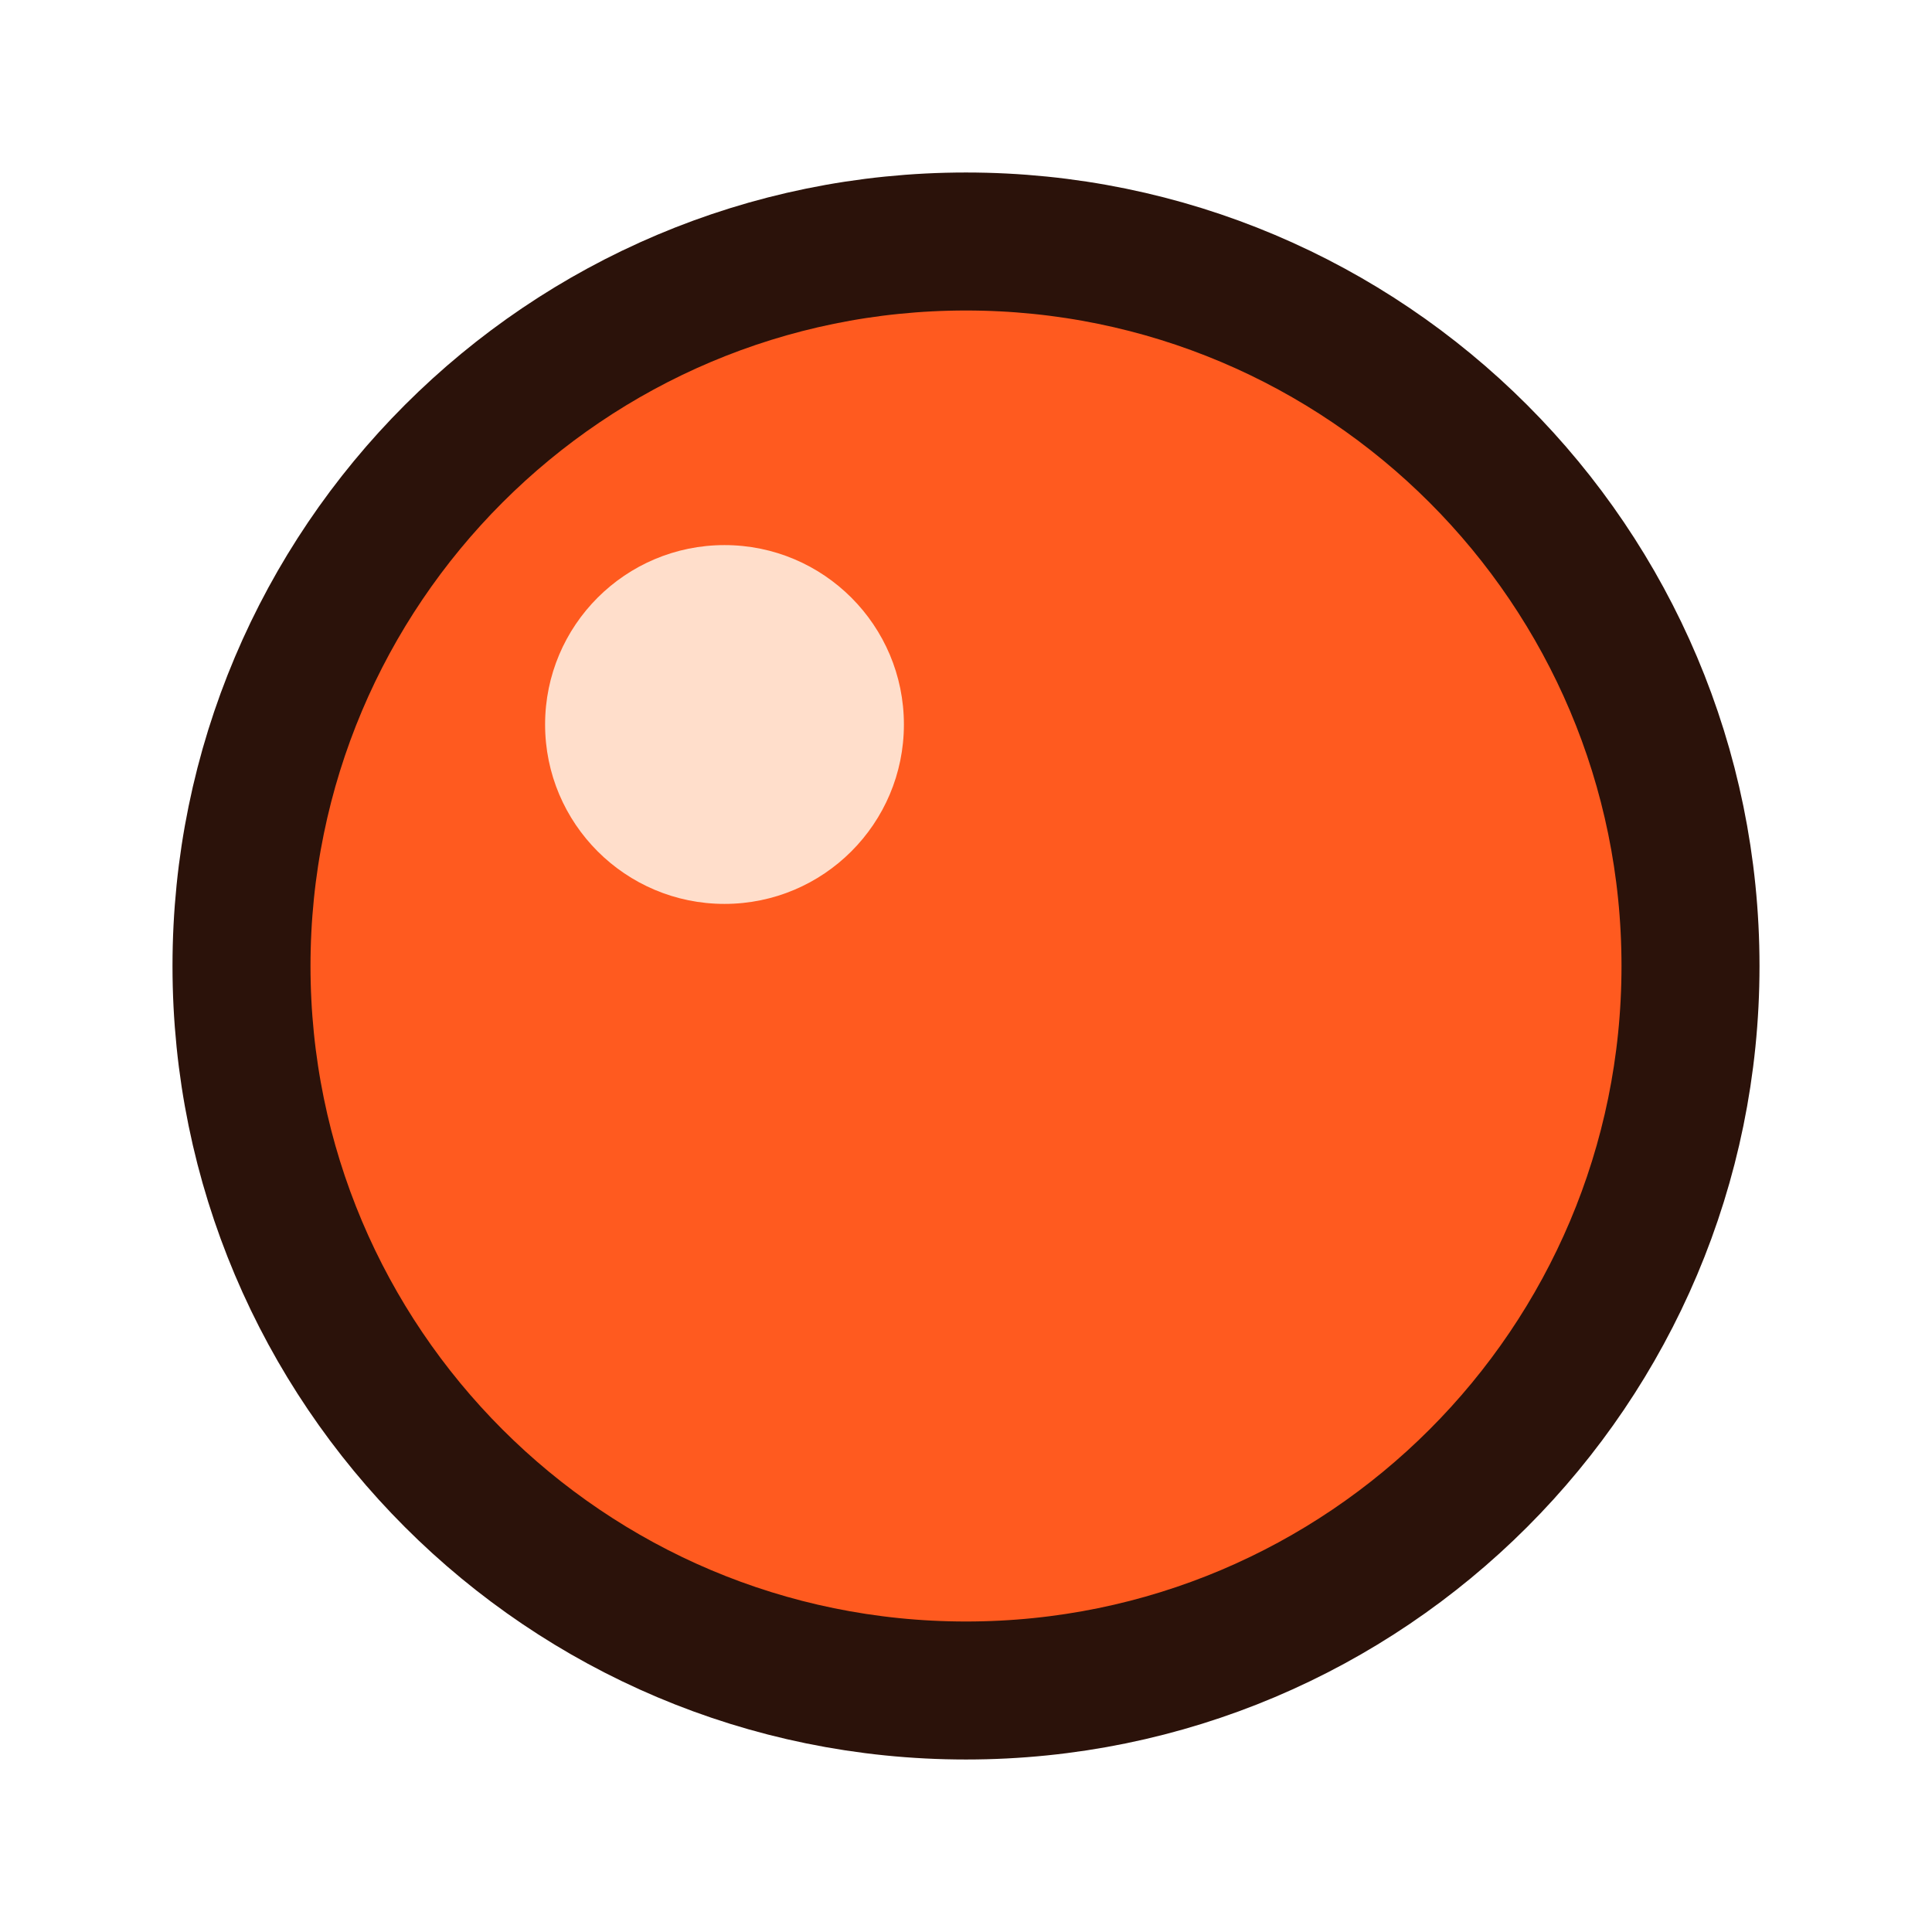
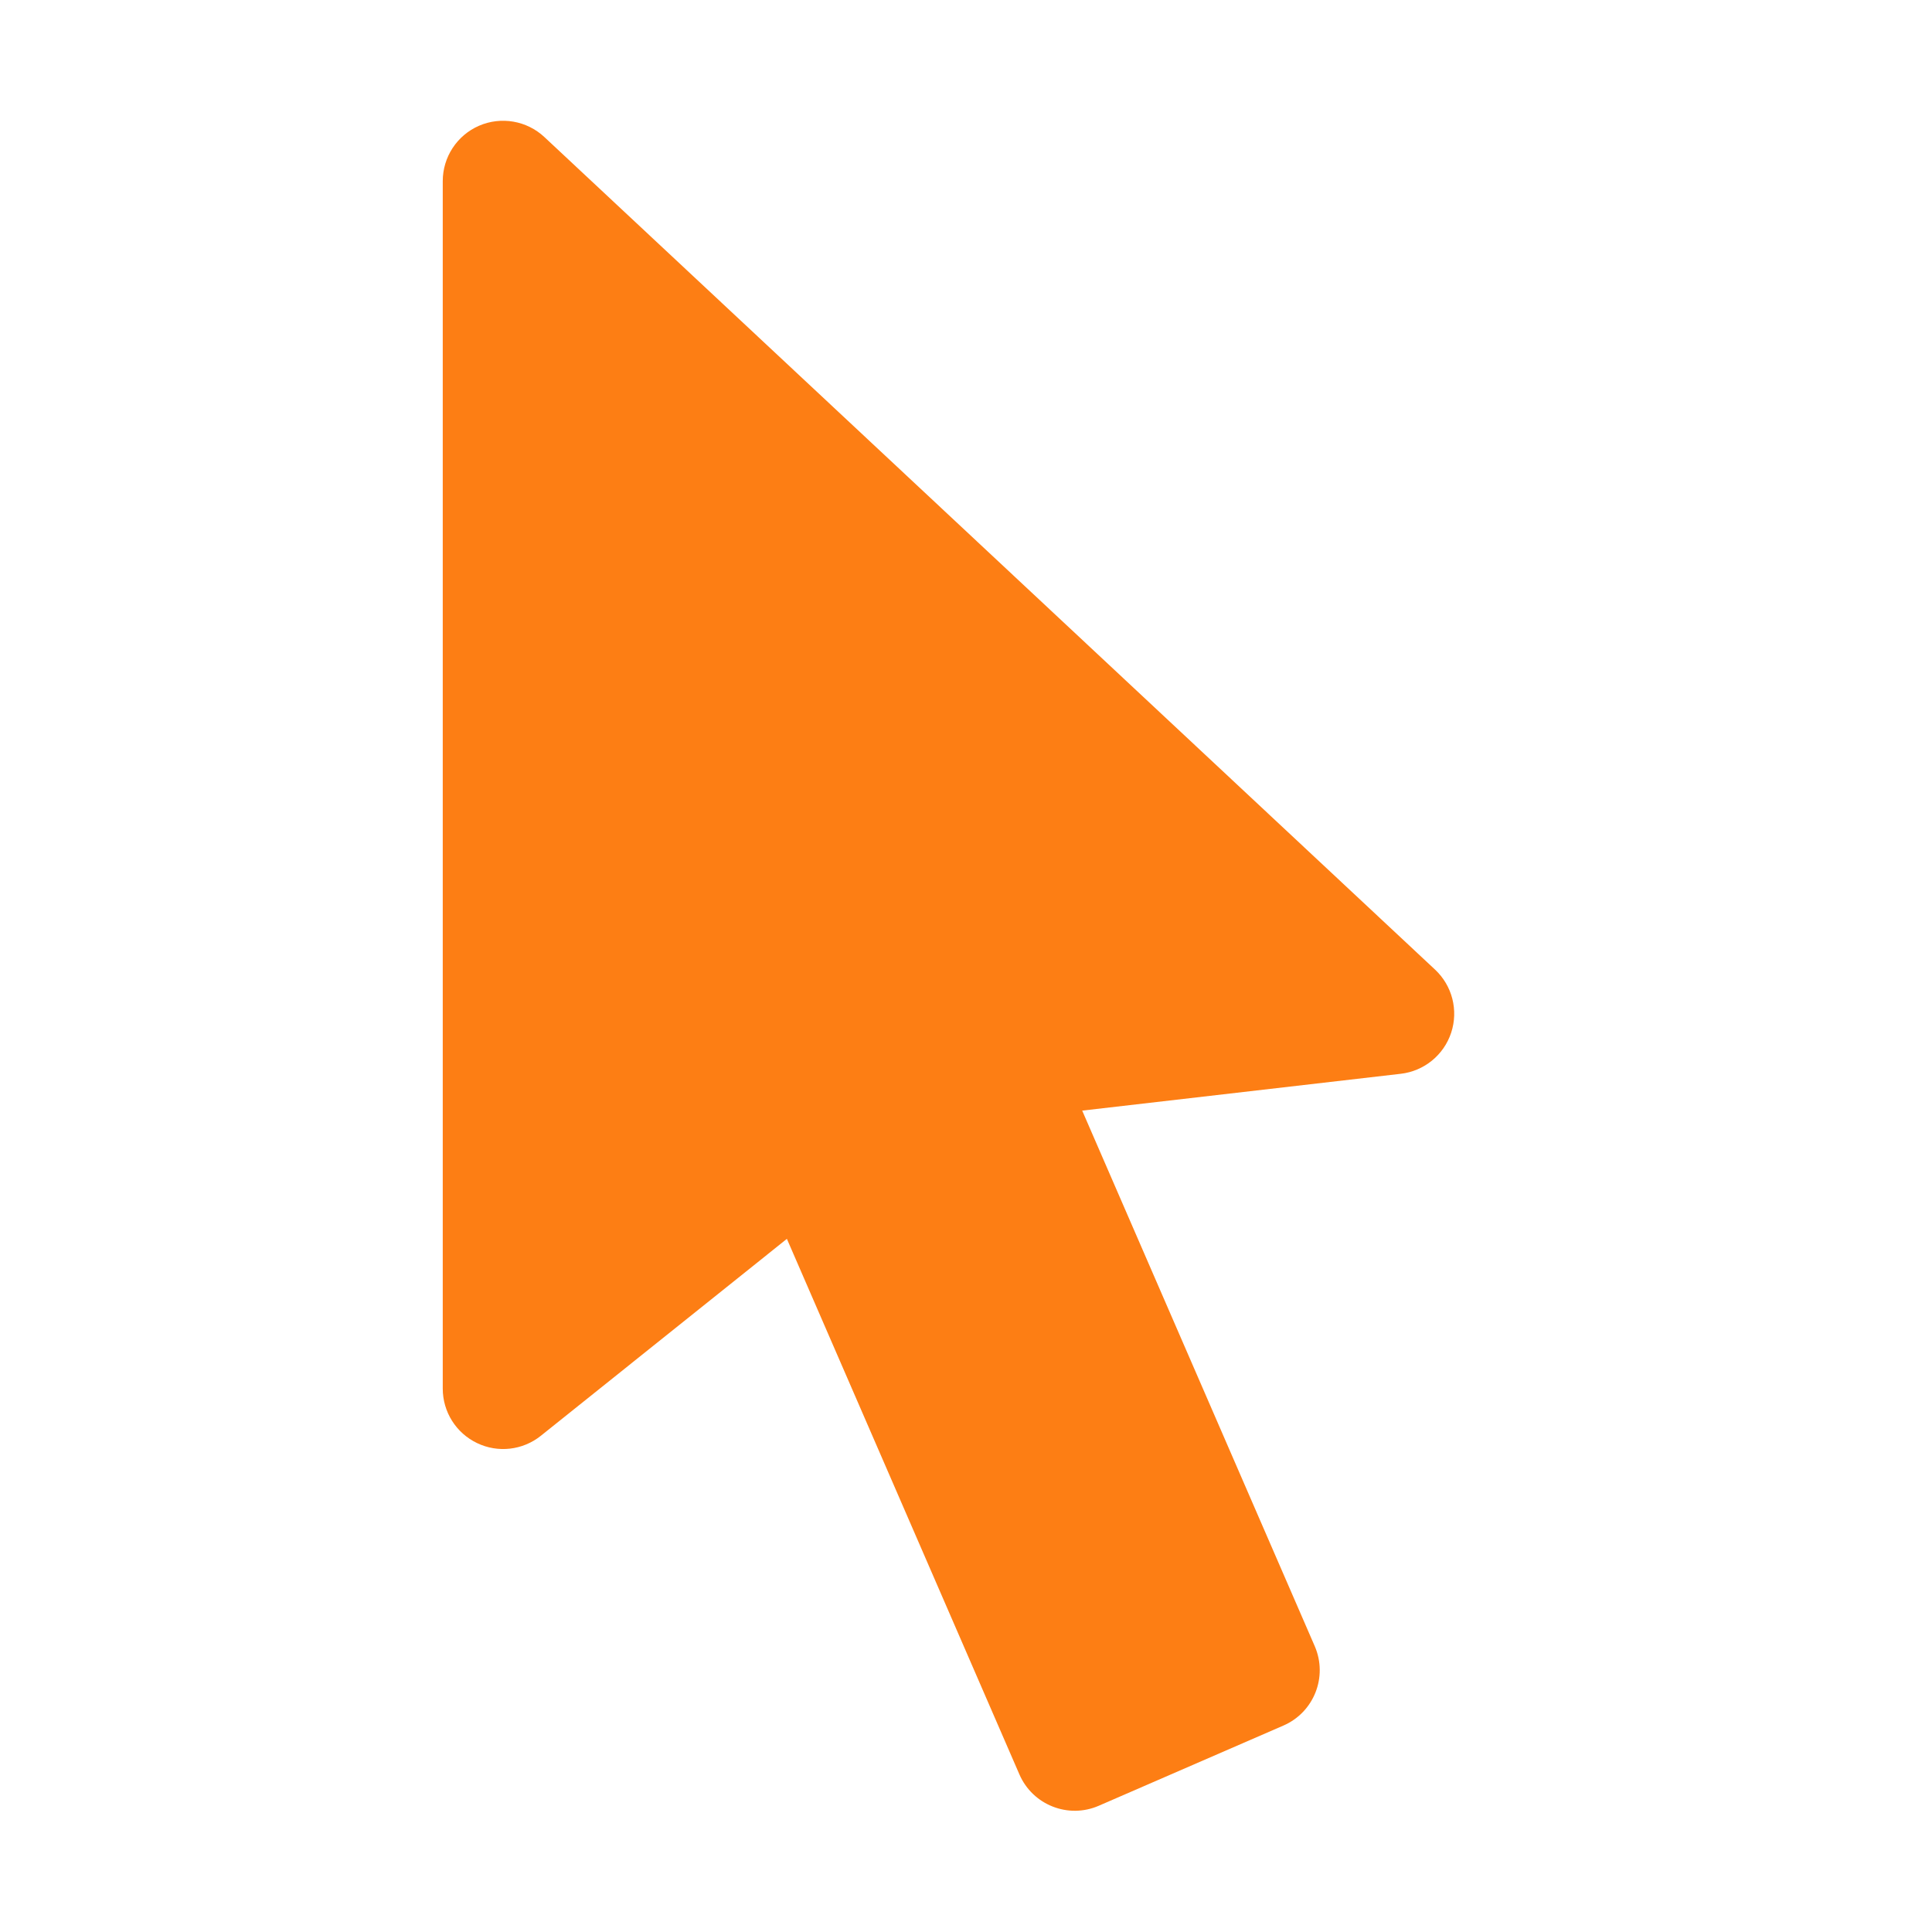
- <svg xmlns="http://www.w3.org/2000/svg" width="28" height="28" viewBox="0 0 28 28">
-   <circle cx="14" cy="14" r="10.5" fill="#FF5A1F" stroke="#2B120A" stroke-width="2" />
-   <circle cx="10.5" cy="10.5" r="2.6" fill="#FFF6E9" opacity="0.85" />
+ <svg xmlns="http://www.w3.org/2000/svg" fill="#FD7E14" viewBox="0 0 48 48" width="48px" height="48px">
+   <path d="M35.654,24.09L13.524,3.404c-0.437-0.407-1.074-0.517-1.622-0.28C11.354,3.362,11,3.902,11,4.5v30 c0,0.577,0.331,1.103,0.851,1.352c0.519,0.251,1.137,0.18,1.587-0.181l6.112-4.892l5.777,13.306c0.33,0.76,1.214,1.109,1.973,0.778 l4.586-1.992c0.76-0.33,1.108-1.213,0.778-1.973l-3.044-7.011l-2.733-6.294l7.914-0.915c0.581-0.067,1.07-0.466,1.253-1.021 C36.237,25.1,36.081,24.49,35.654,24.09z" />
</svg>
